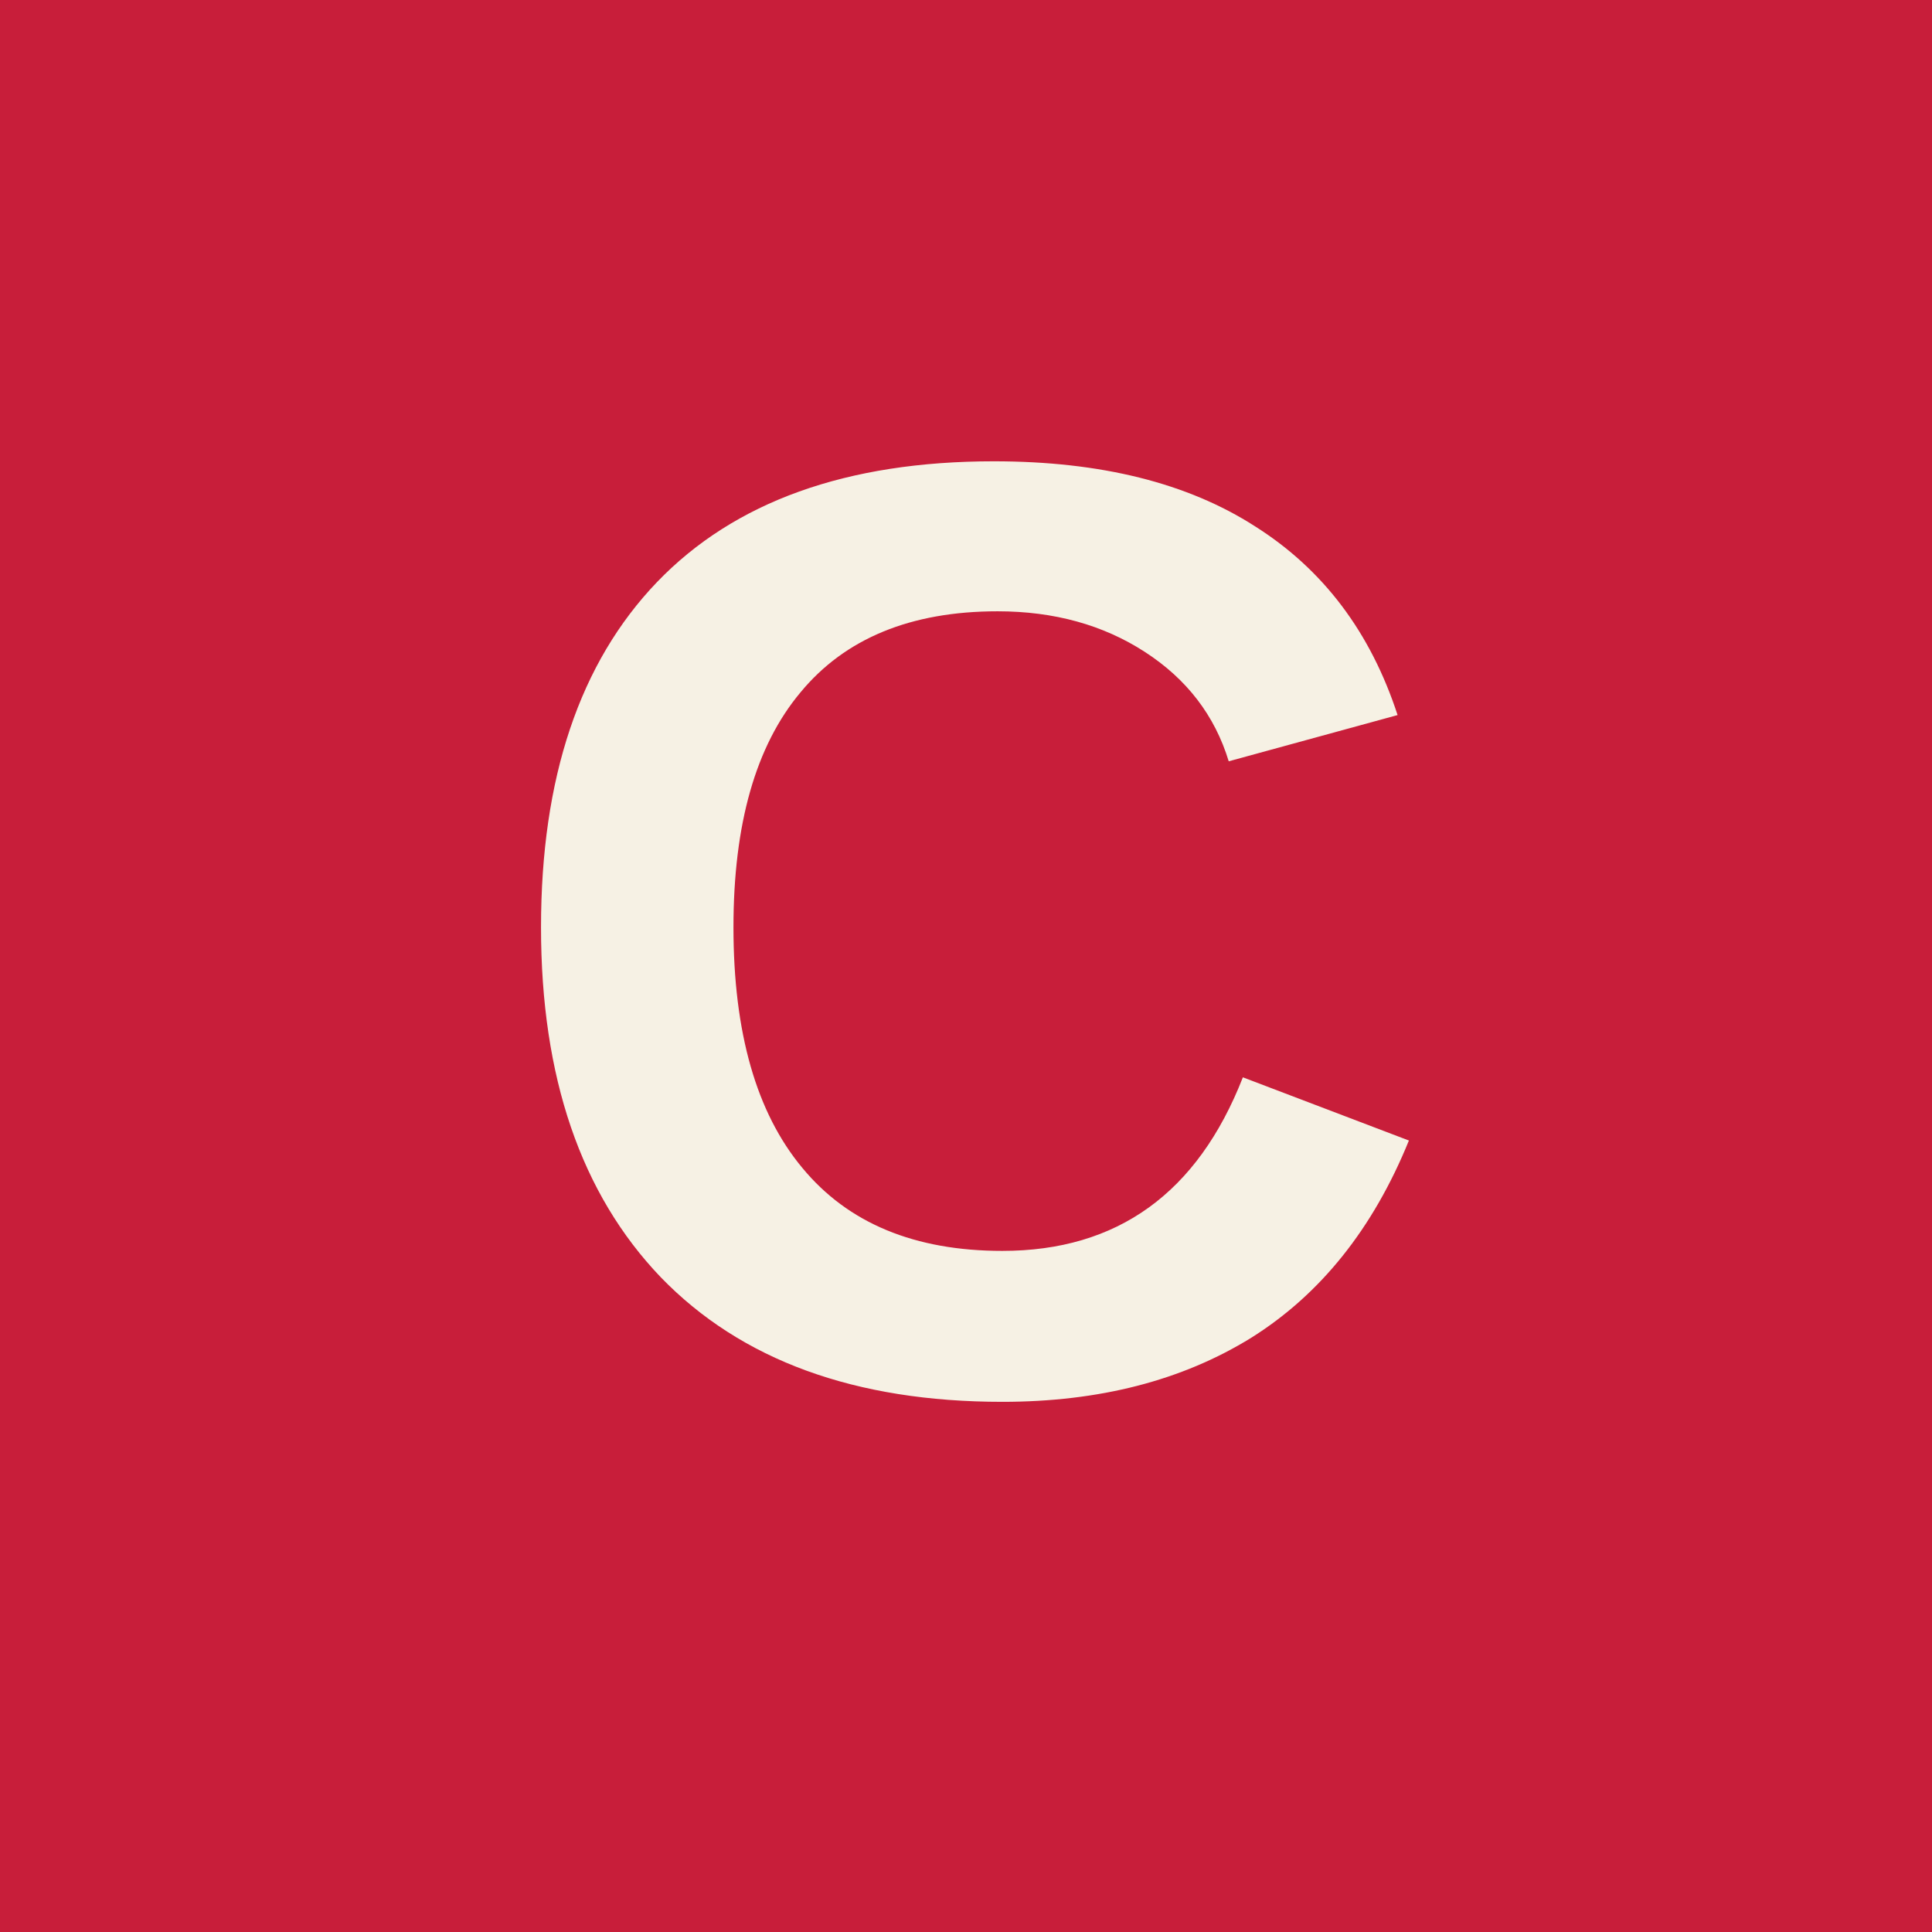
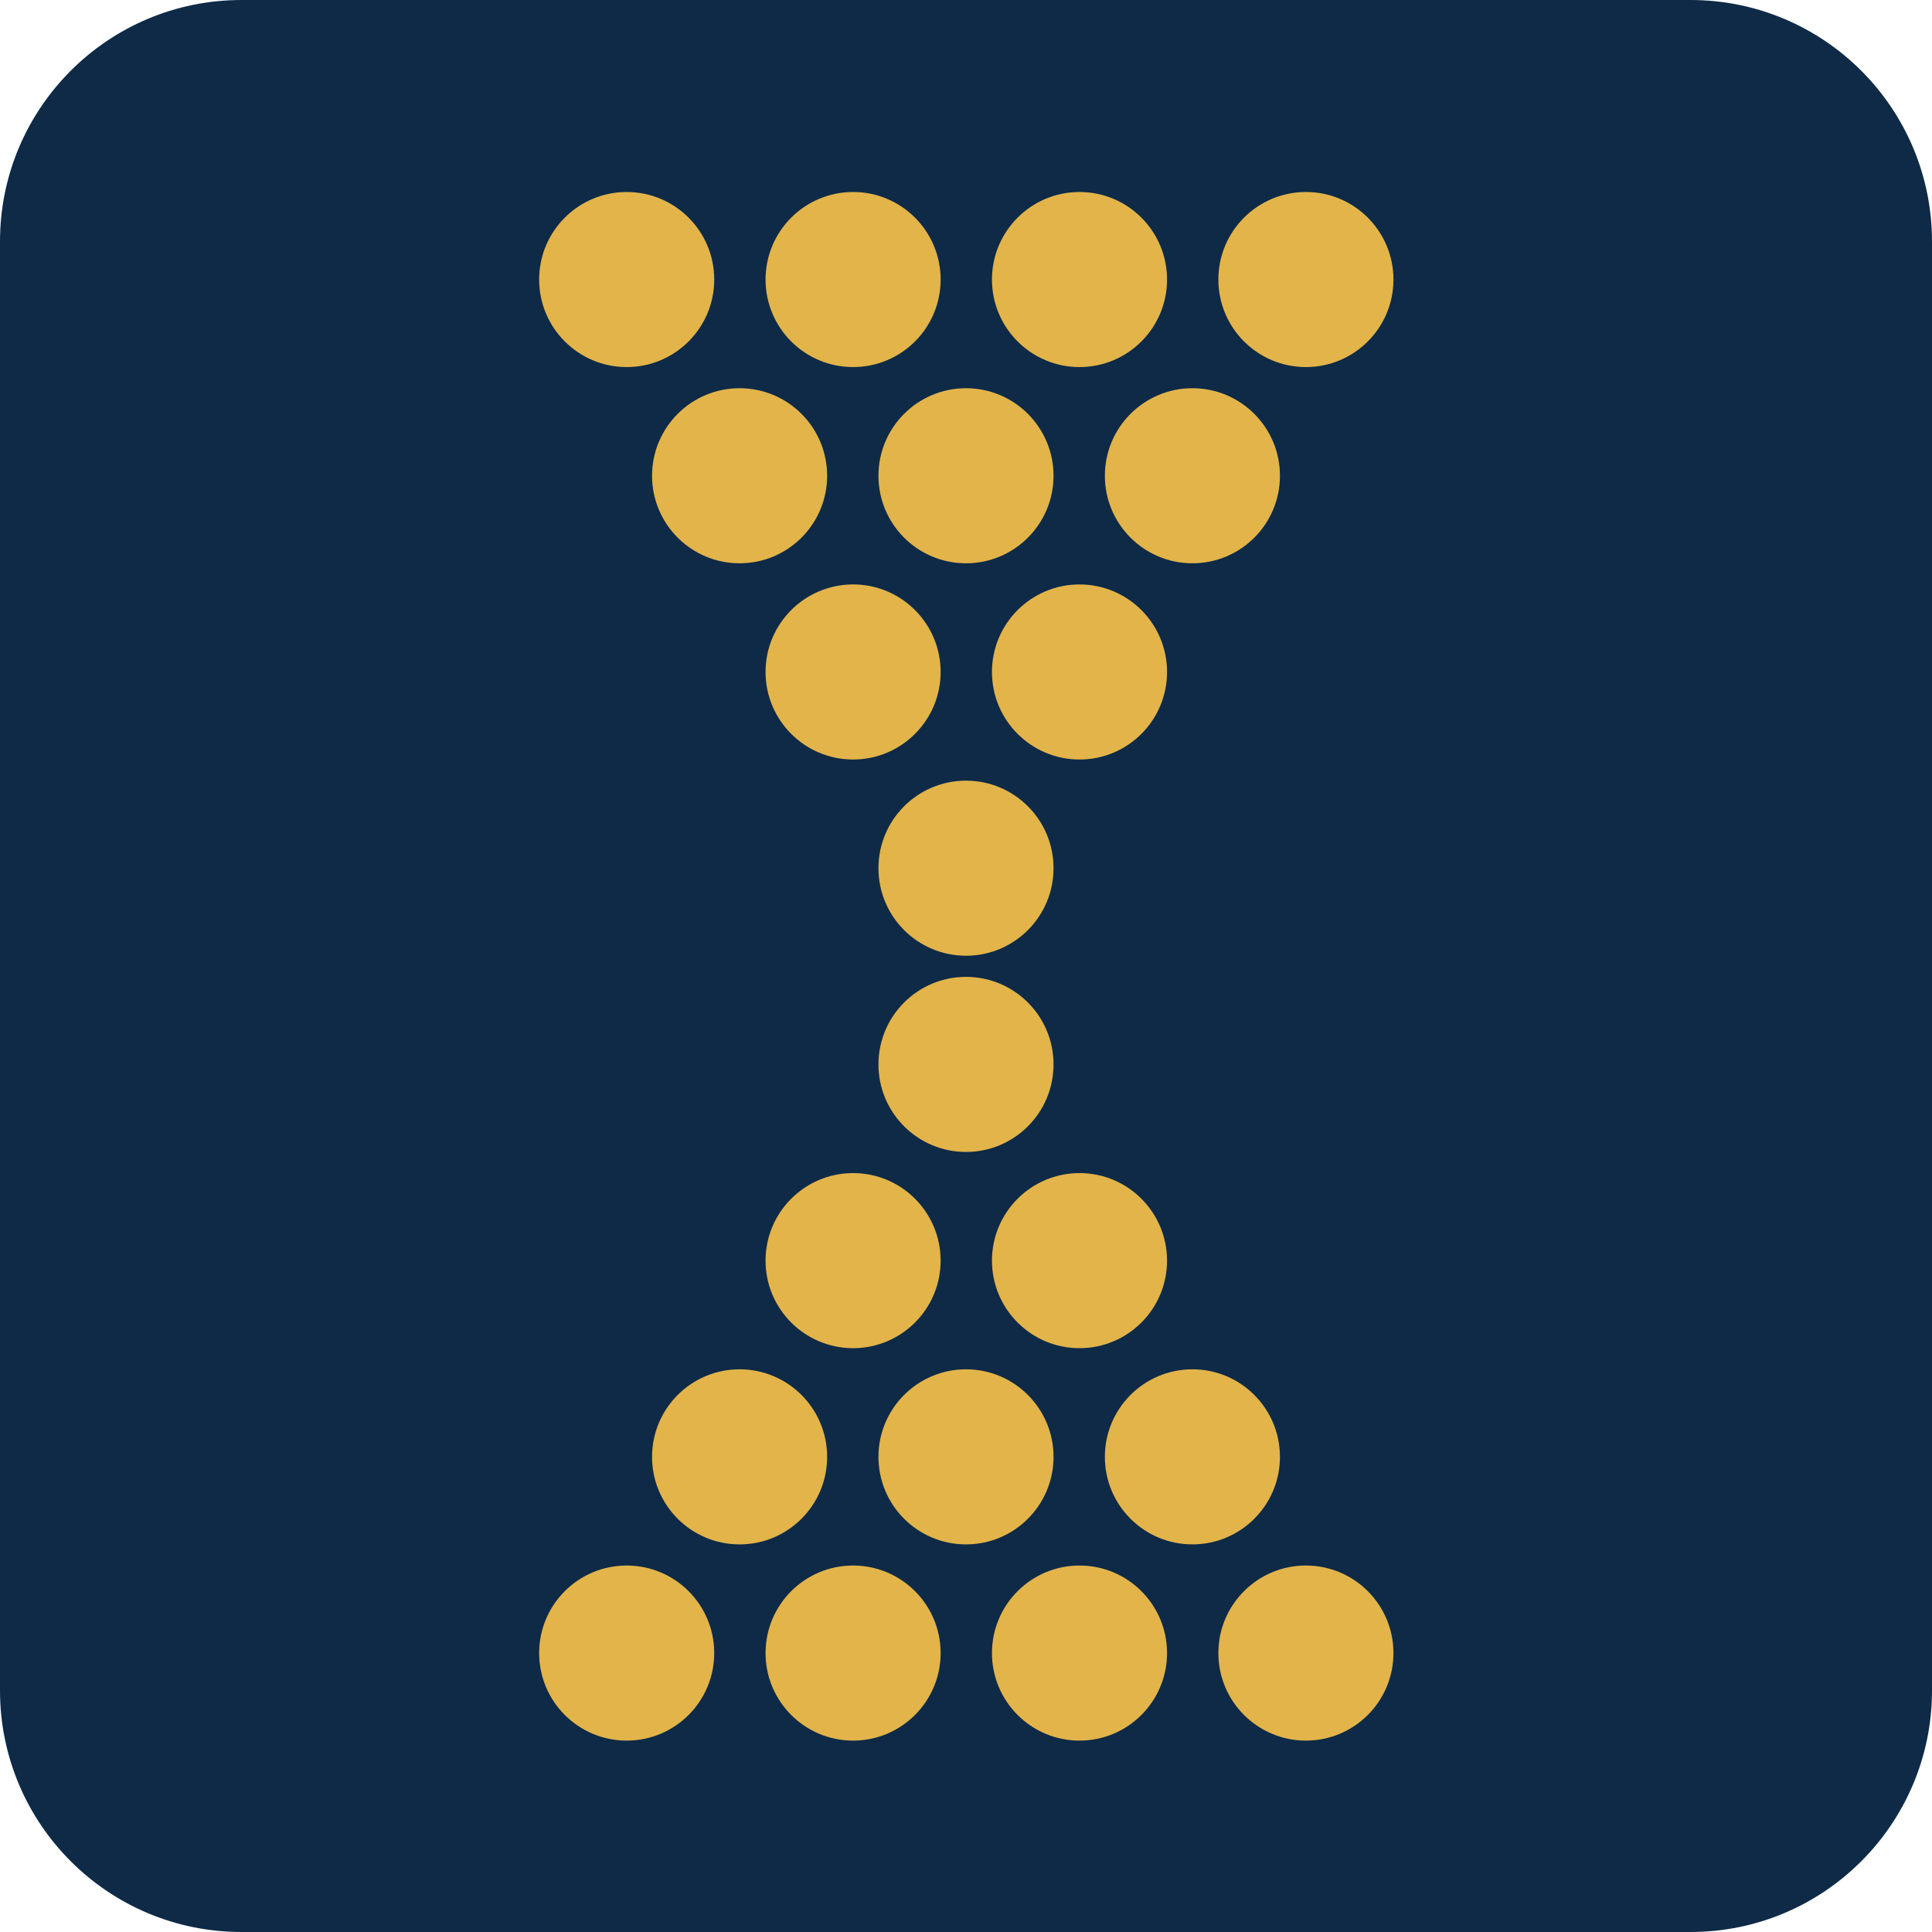
<svg xmlns="http://www.w3.org/2000/svg" viewBox="0 0 32 32">
-   <rect width="32" height="32" fill="#C81E3A" />
-   <text x="16" y="23" text-anchor="middle" font-family="Arial, Helvetica, sans-serif" font-weight="900" font-size="22" fill="#F6F1E4">C</text>
+   <rect width="32" height="32" rx="4" fill="#0E2A47" />
+   <g fill="#E2B44A">
+     <circle cx="10.38" cy="4.63" r="1.45" />
+     <circle cx="14.13" cy="4.63" r="1.45" />
+     <circle cx="17.88" cy="4.63" r="1.45" />
+     <circle cx="21.63" cy="4.63" r="1.45" />
+     <circle cx="12.25" cy="7.88" r="1.45" />
+     <circle cx="16" cy="7.88" r="1.45" />
+     <circle cx="19.75" cy="7.88" r="1.45" />
+     <circle cx="14.13" cy="11.13" r="1.45" />
+     <circle cx="17.88" cy="11.13" r="1.45" />
+     <circle cx="16" cy="14.38" r="1.45" />
+     <circle cx="16" cy="17.63" r="1.45" />
+     <circle cx="14.13" cy="20.88" r="1.45" />
+     <circle cx="17.88" cy="20.88" r="1.45" />
+     <circle cx="12.25" cy="24.13" r="1.45" />
+     <circle cx="16" cy="24.13" r="1.45" />
+     <circle cx="19.75" cy="24.13" r="1.45" />
+     <circle cx="10.38" cy="27.38" r="1.45" />
+     <circle cx="14.13" cy="27.38" r="1.45" />
+     <circle cx="17.88" cy="27.38" r="1.45" />
+     <circle cx="21.63" cy="27.38" r="1.45" />
+   </g>
</svg>
